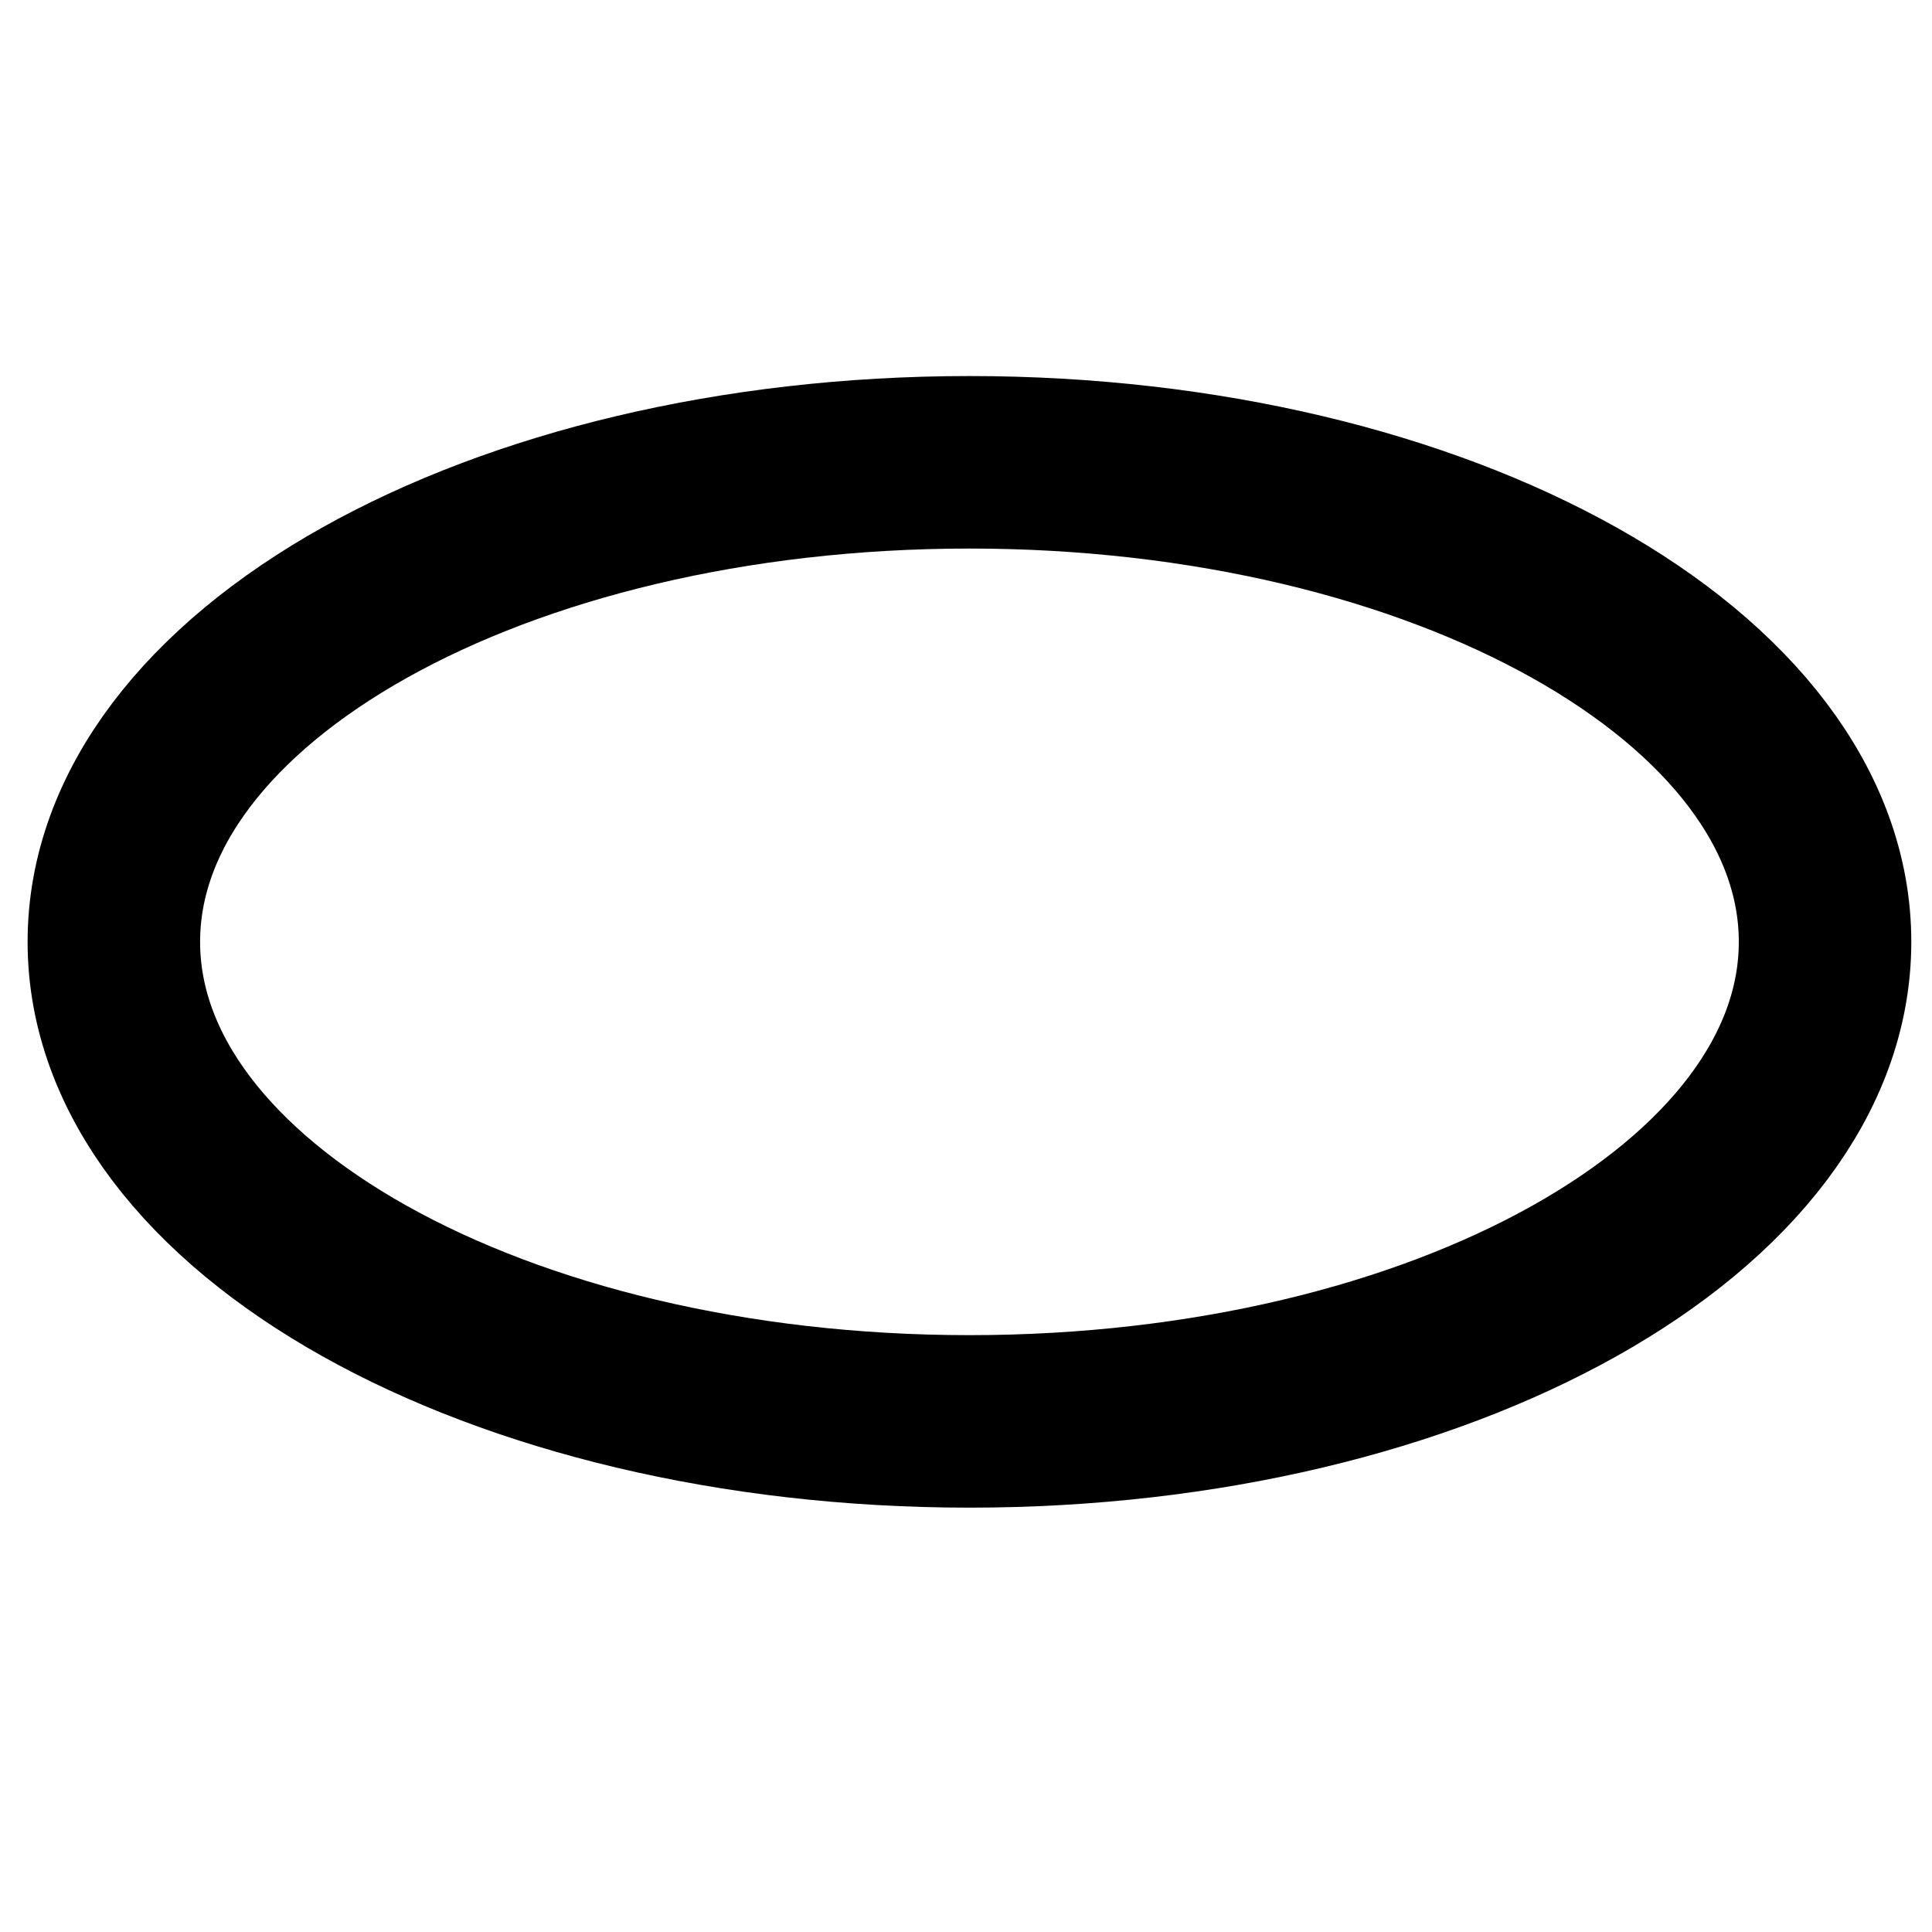
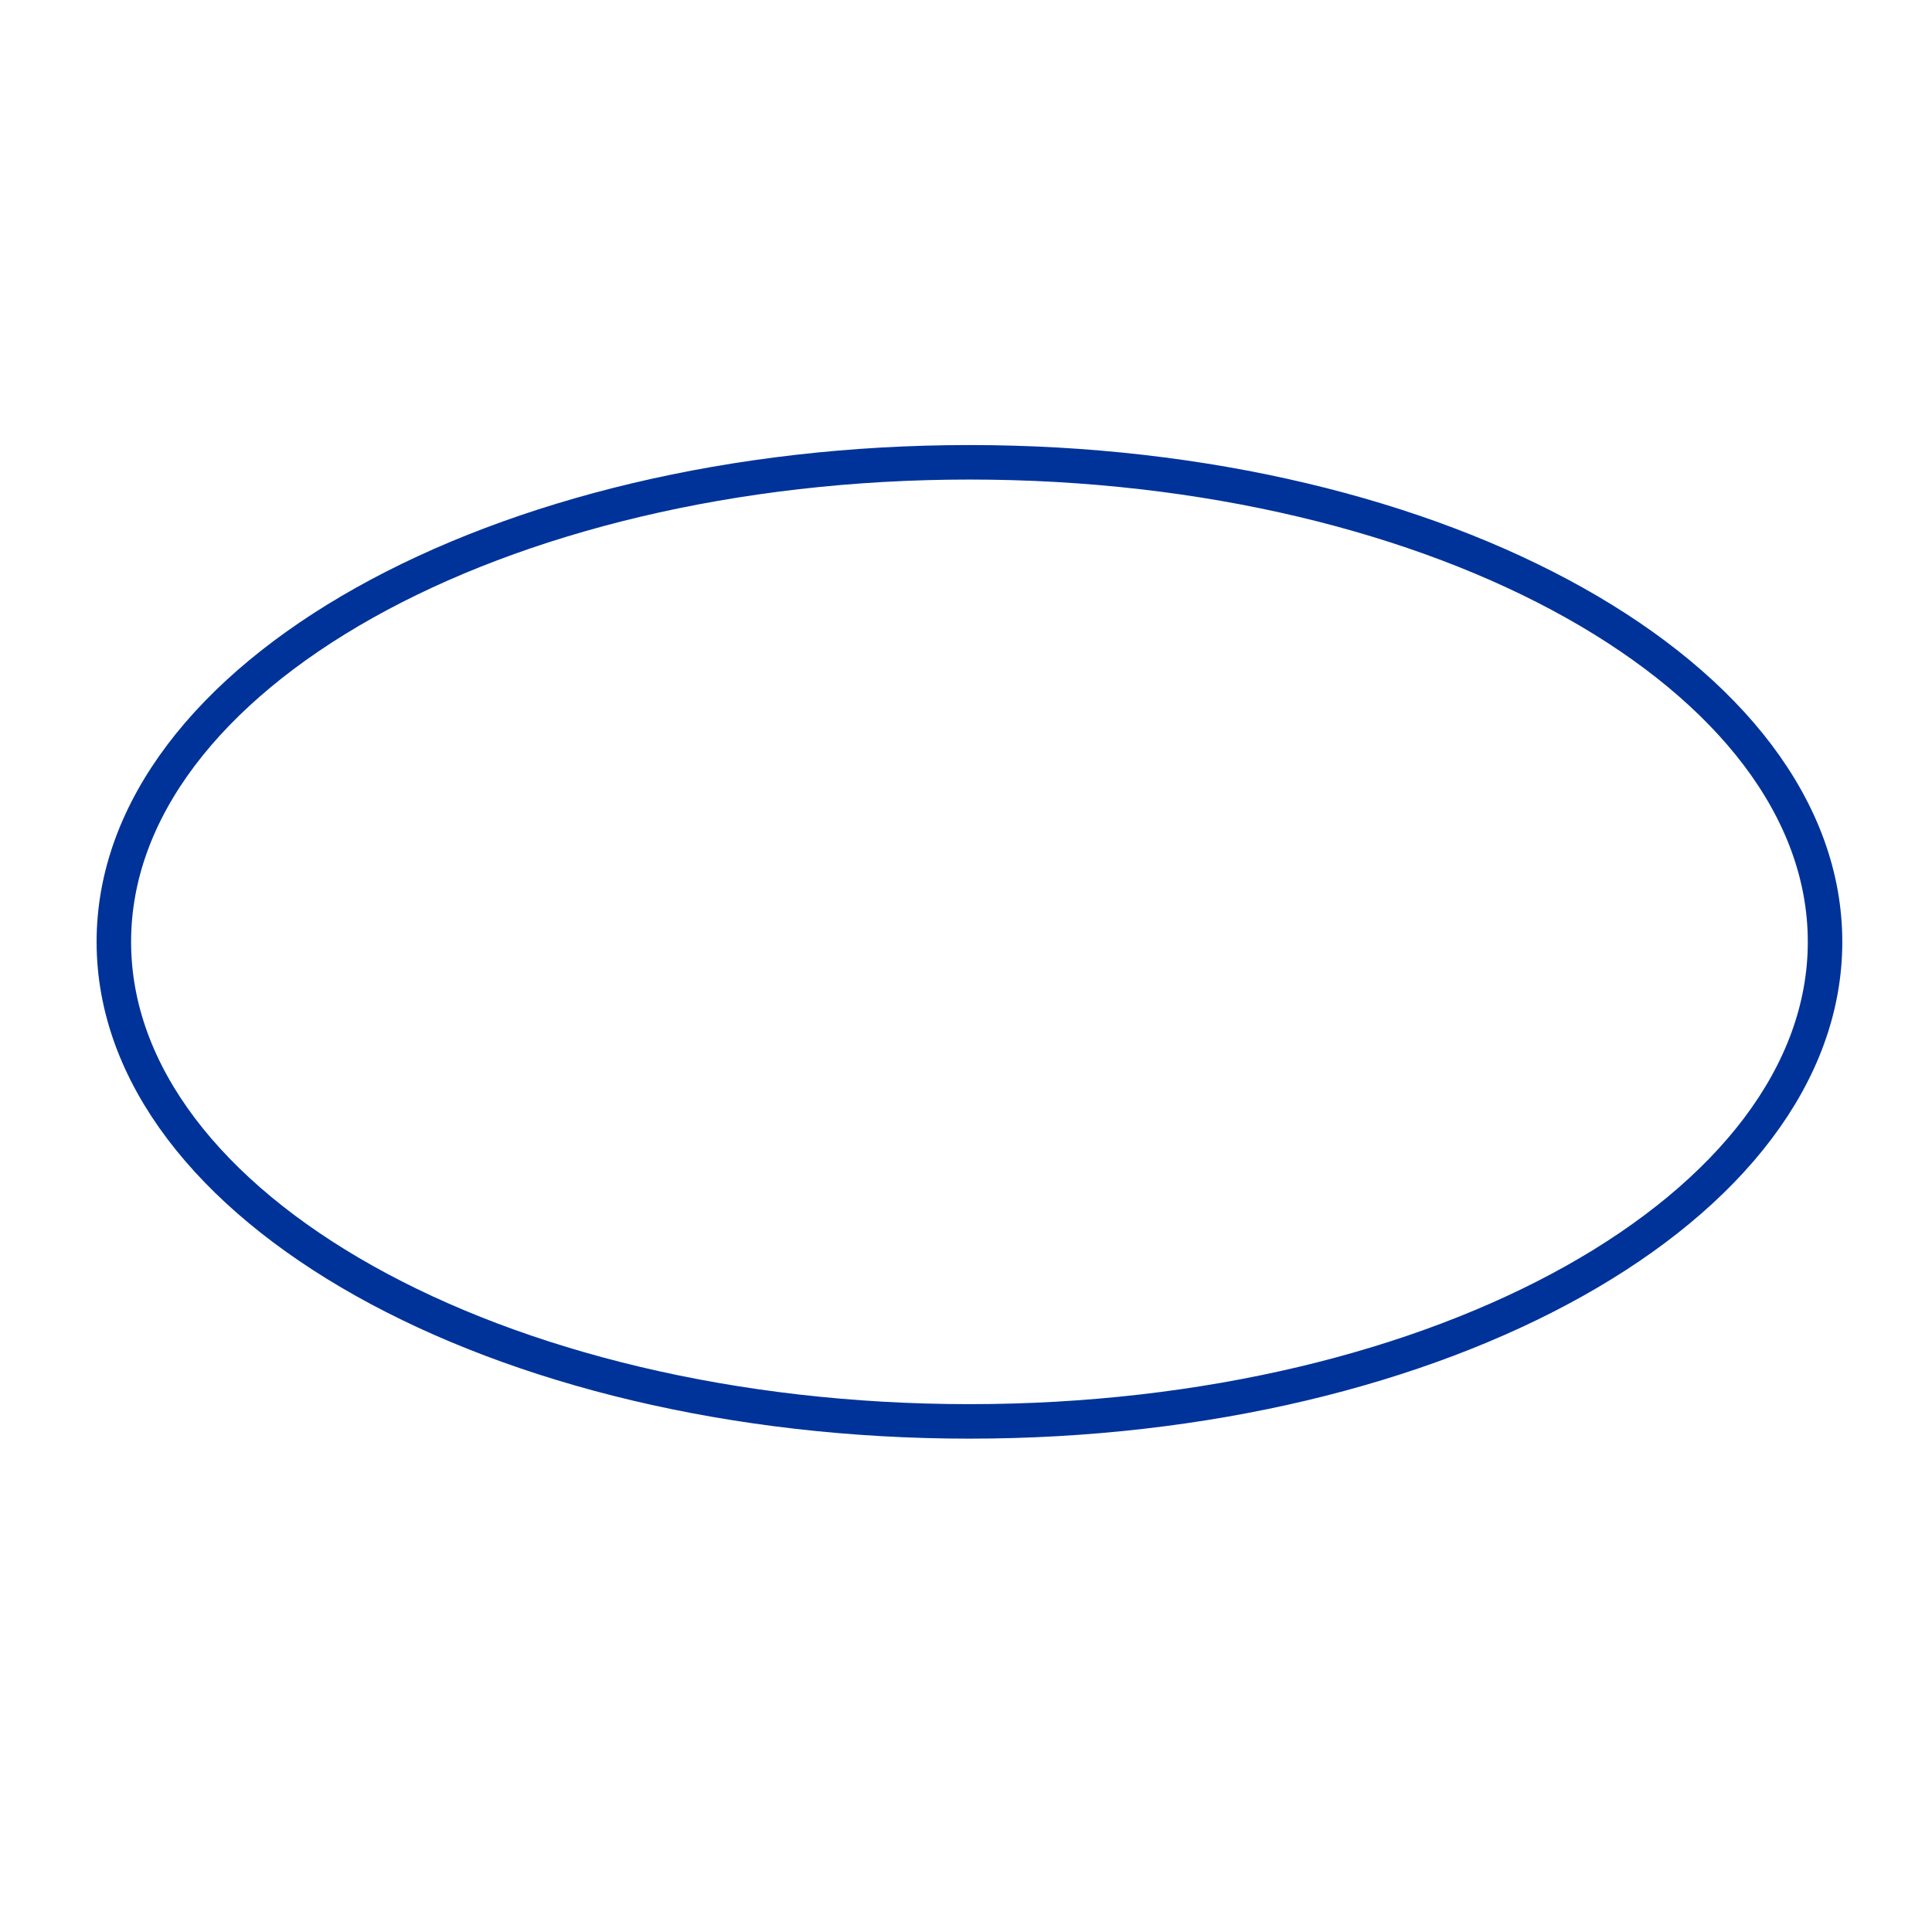
- <svg xmlns="http://www.w3.org/2000/svg" version="1.1" x="0px" y="0px" viewBox="0 0 56 56" style="enable-background:new 0 0 56 56;" xml:space="preserve">
+ <svg xmlns="http://www.w3.org/2000/svg" version="1.1" id="Layer_1" x="0px" y="0px" viewBox="0 0 56 56" style="enable-background:new 0 0 56 56;" xml:space="preserve">
  <style type="text/css">
	.st0{display:none;}
	.st1{display:inline;}
	.st2{fill:none;stroke:#000000;stroke-width:5;stroke-miterlimit:10;}
+ 	.st3{fill:none;stroke:#003399;stroke-miterlimit:10;}
</style>
-   <g id="Layer_1" class="st0">
+   <g id="Layer_1_1_" class="st0">
    <g class="st1">
      <path pointer-events="none" class="st2" d="M2.5,52.5l50-50" />
    </g>
  </g>
-   <g id="Layer_2">
-     <ellipse class="st2" cx="28.1" cy="27.3" rx="24.8" ry="13.9" />
+   <g id="Layer_2_1_">
+     <ellipse class="st3" cx="28.1" cy="27.3" rx="24.8" ry="13.9" />
  </g>
</svg>
